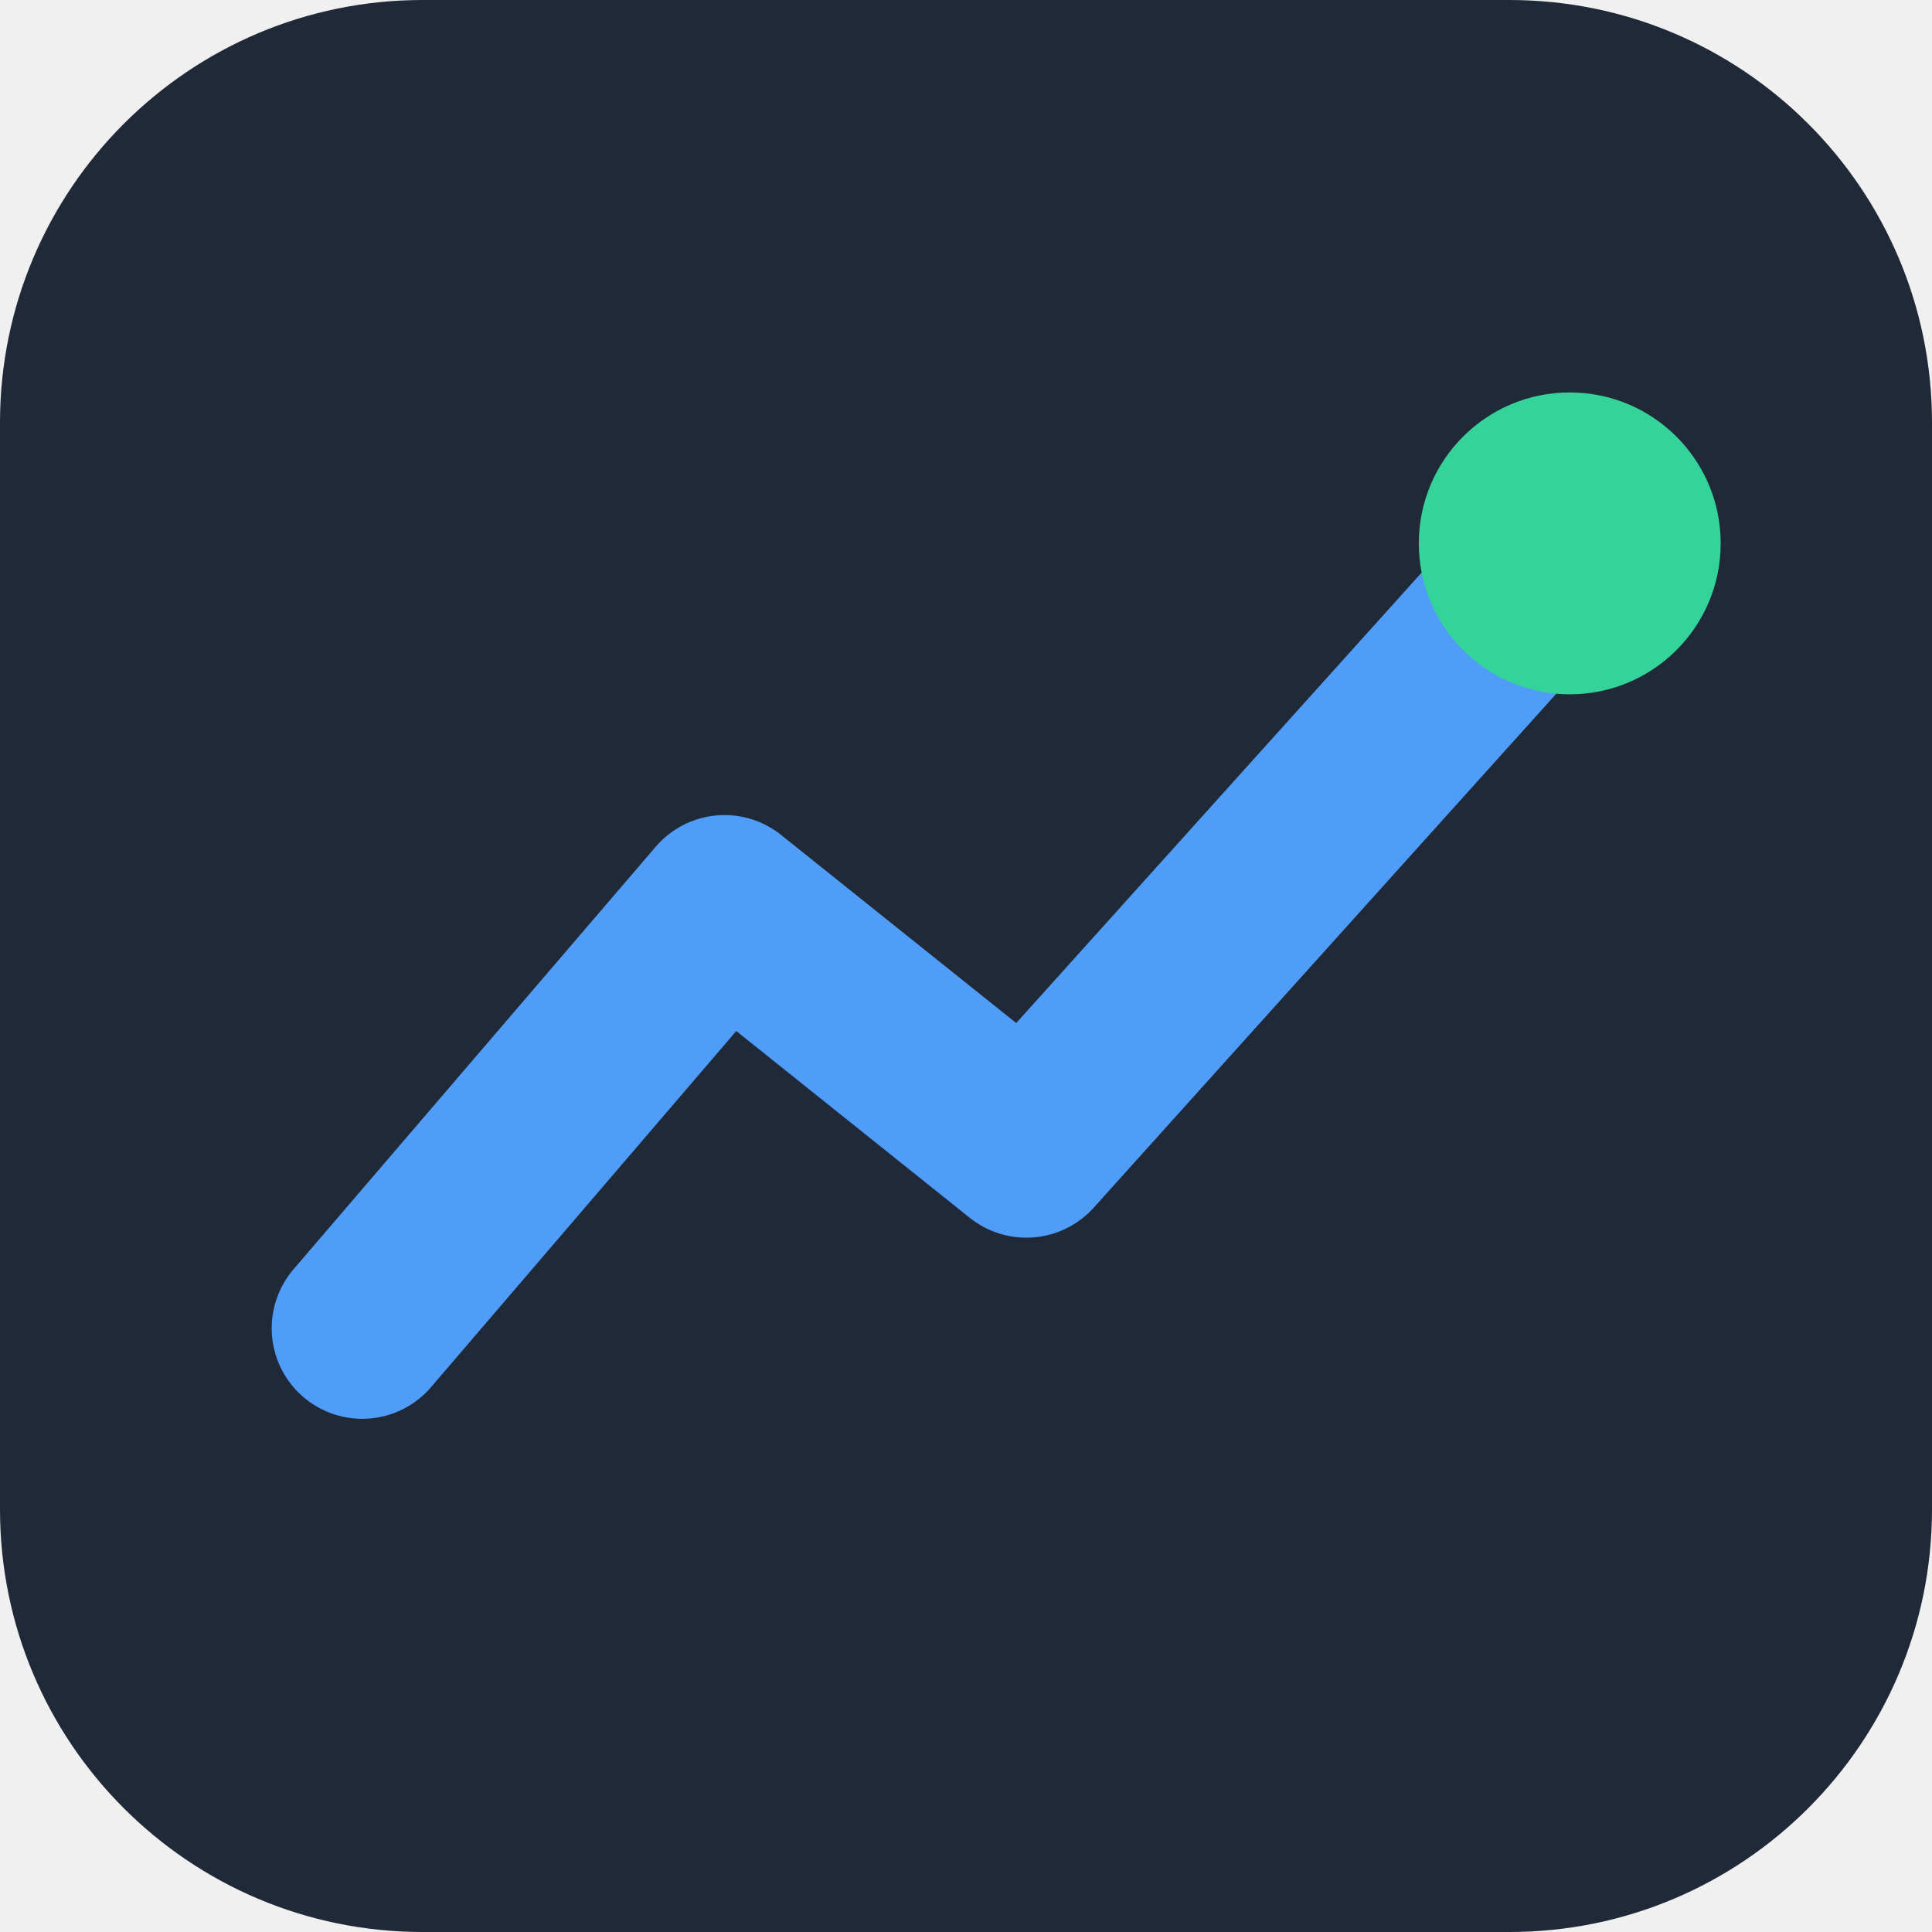
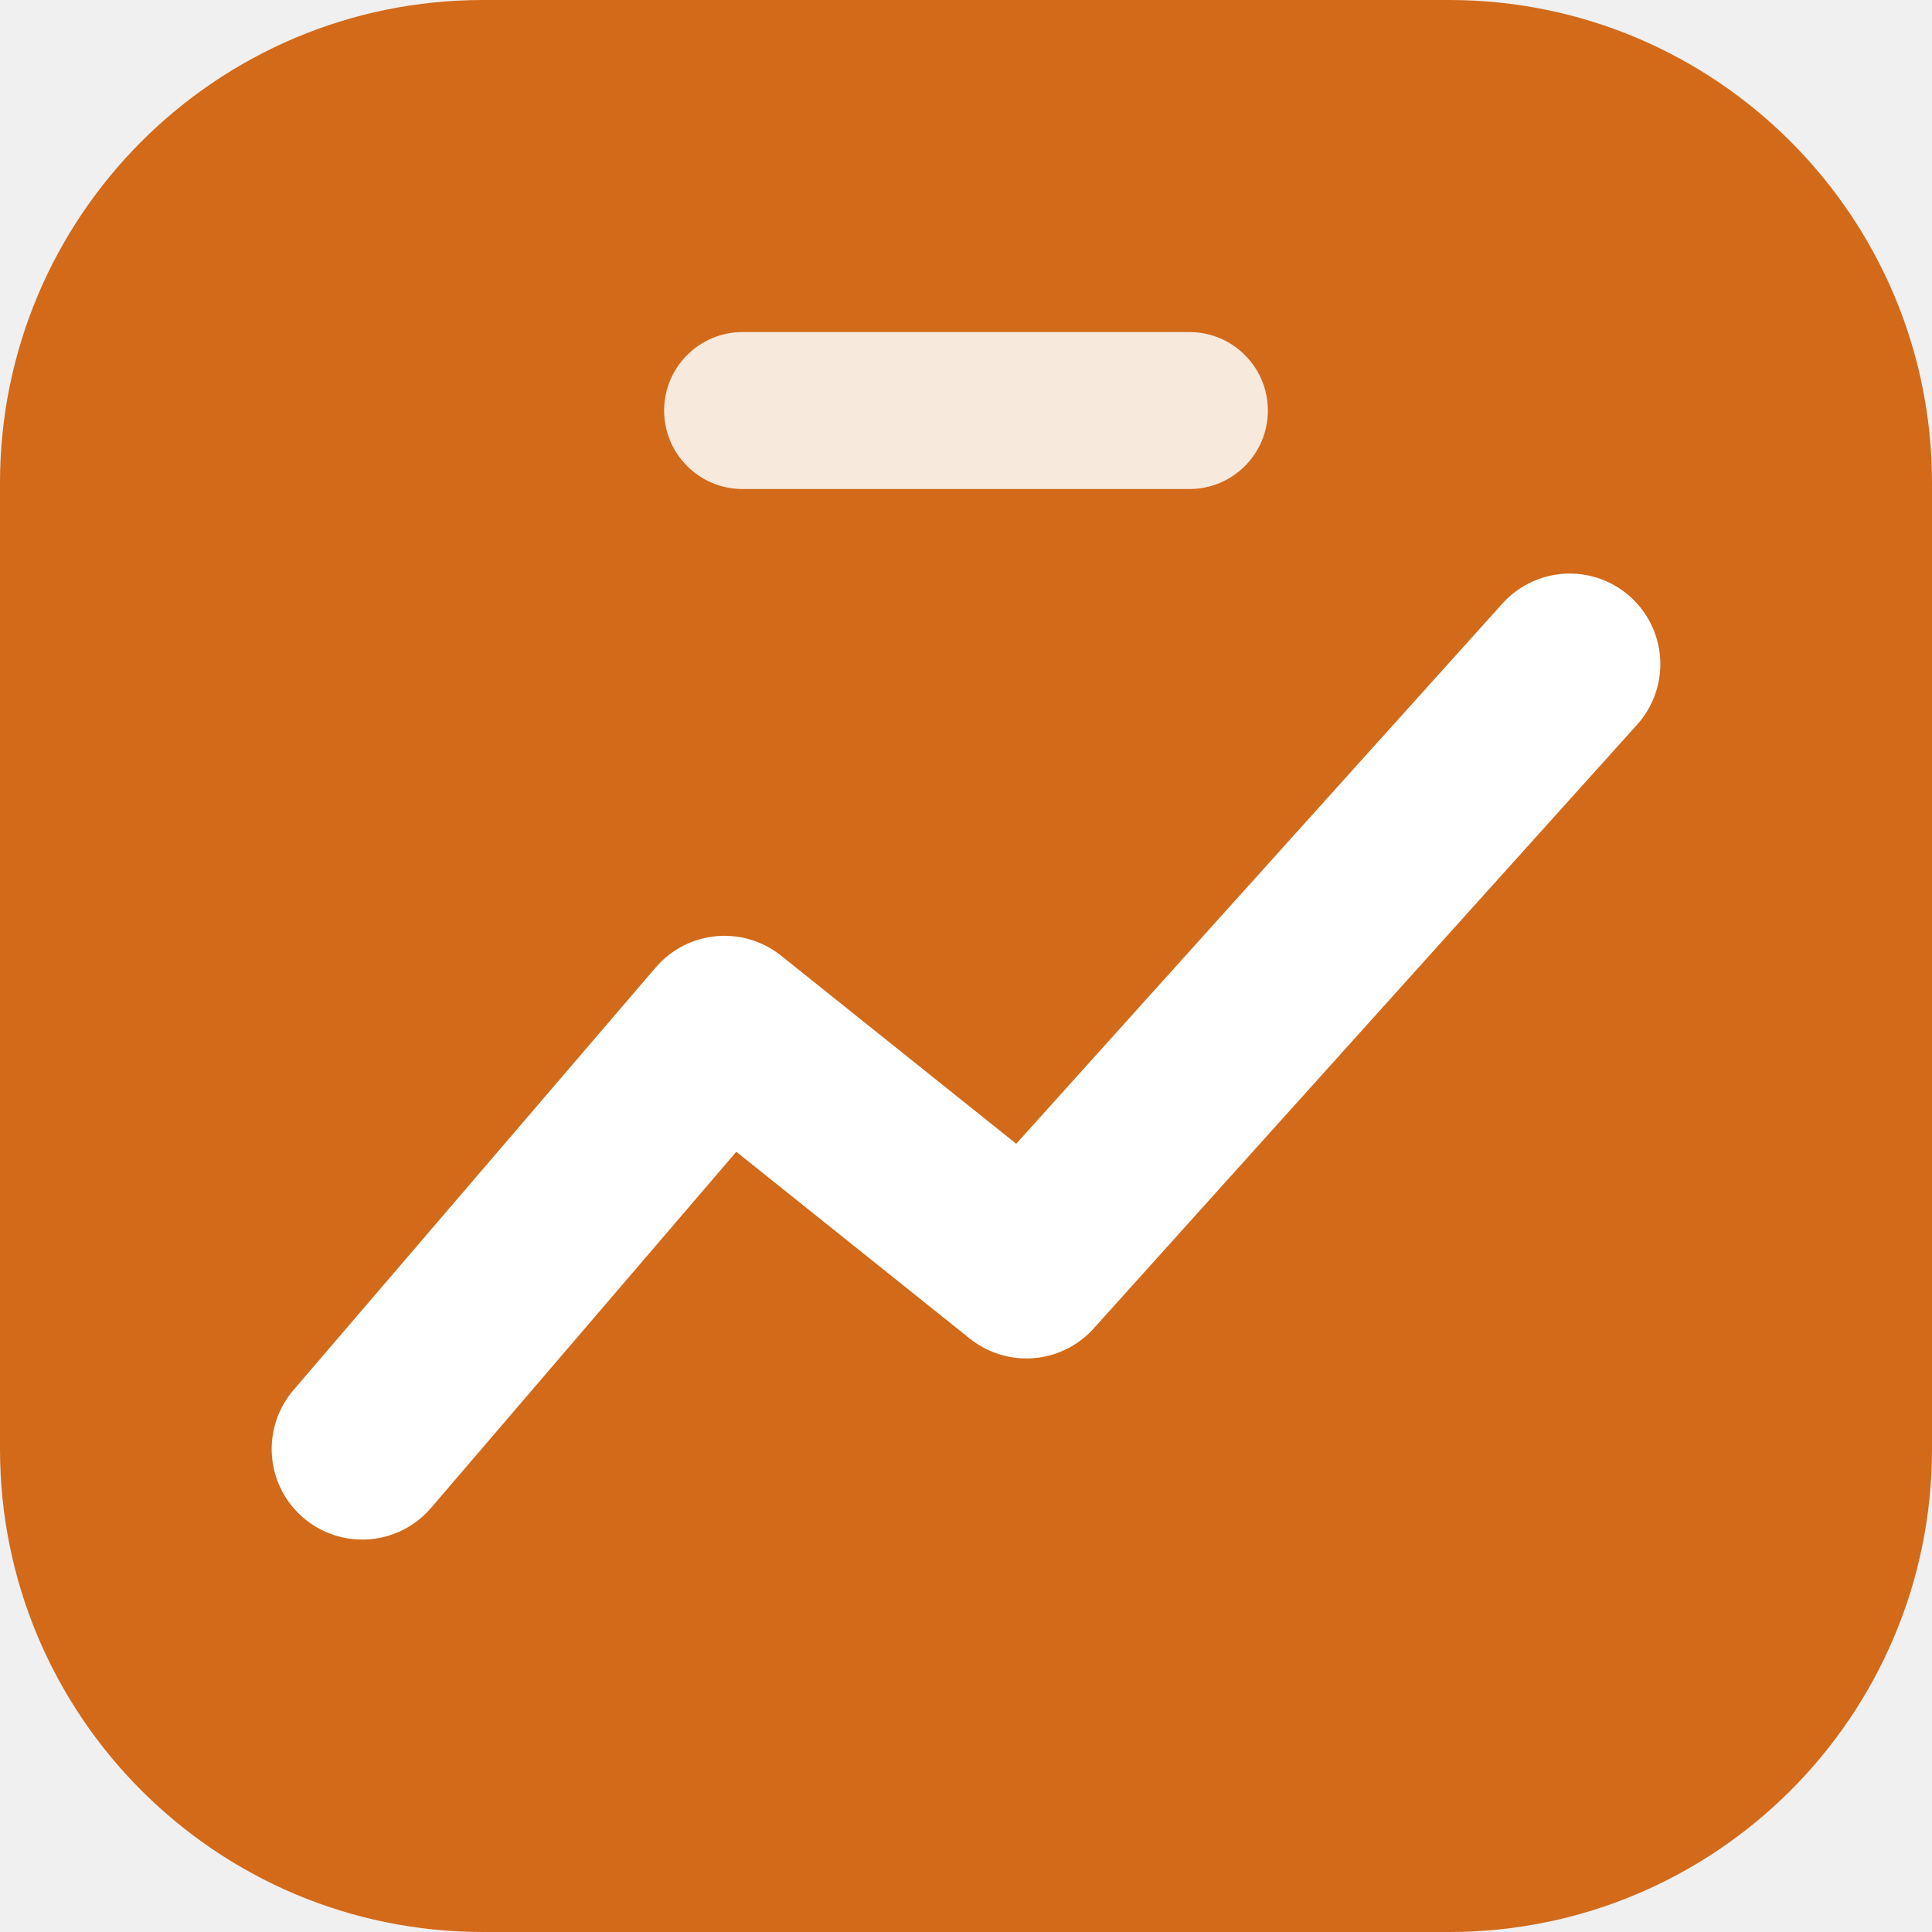
<svg xmlns="http://www.w3.org/2000/svg" viewBox="0 0 32 32">
-   <rect width="32" height="32" rx="7" fill="#1f2937" />
-   <polyline points="6,22 12,15 17,19 26,9" fill="none" stroke="#4f9cf9" stroke-width="3" stroke-linecap="round" stroke-linejoin="round" />
-   <circle cx="26" cy="9" r="2.5" fill="#34d399" />
+   <rect width="32" height="32" rx="8" fill="#d26a1a" />
+   <rect x="11" y="5.5" width="10" height="2.6" rx="1.3" fill="#fff" opacity="0.85" />
+   <polyline points="6,24 12,17 17,21 26,11" fill="none" stroke="#fff" stroke-width="3" stroke-linecap="round" stroke-linejoin="round" />
</svg>
